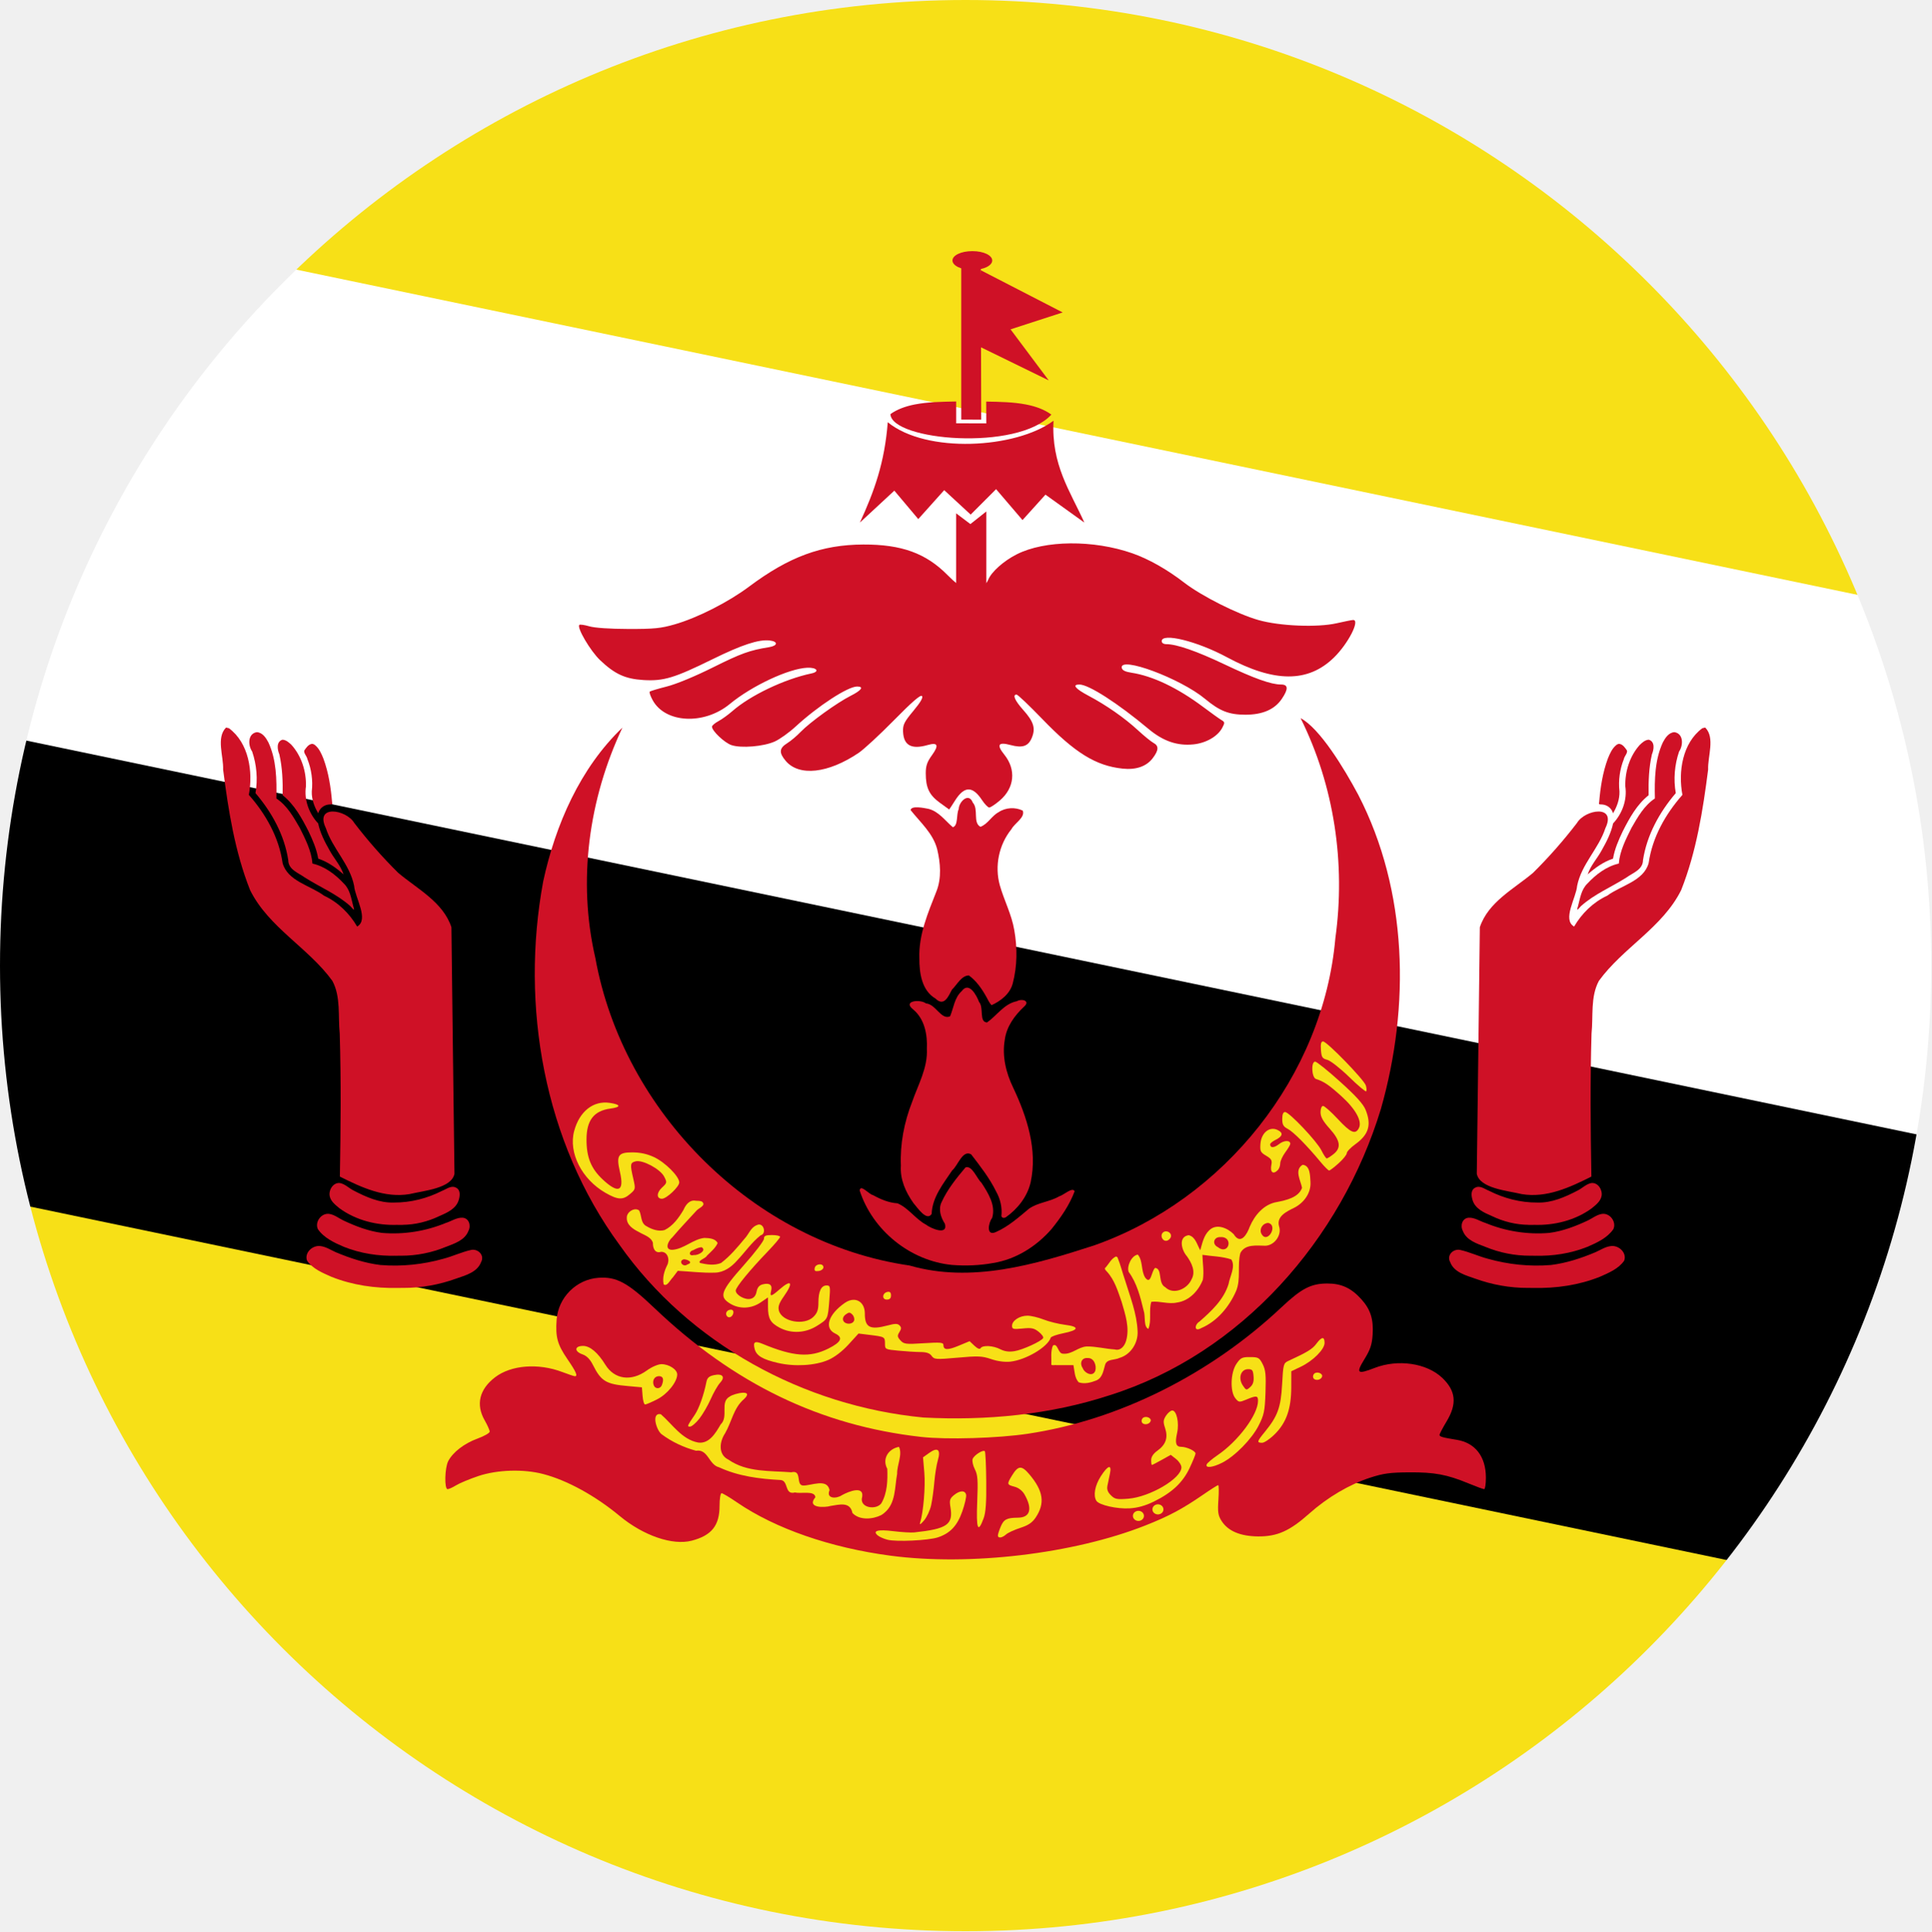
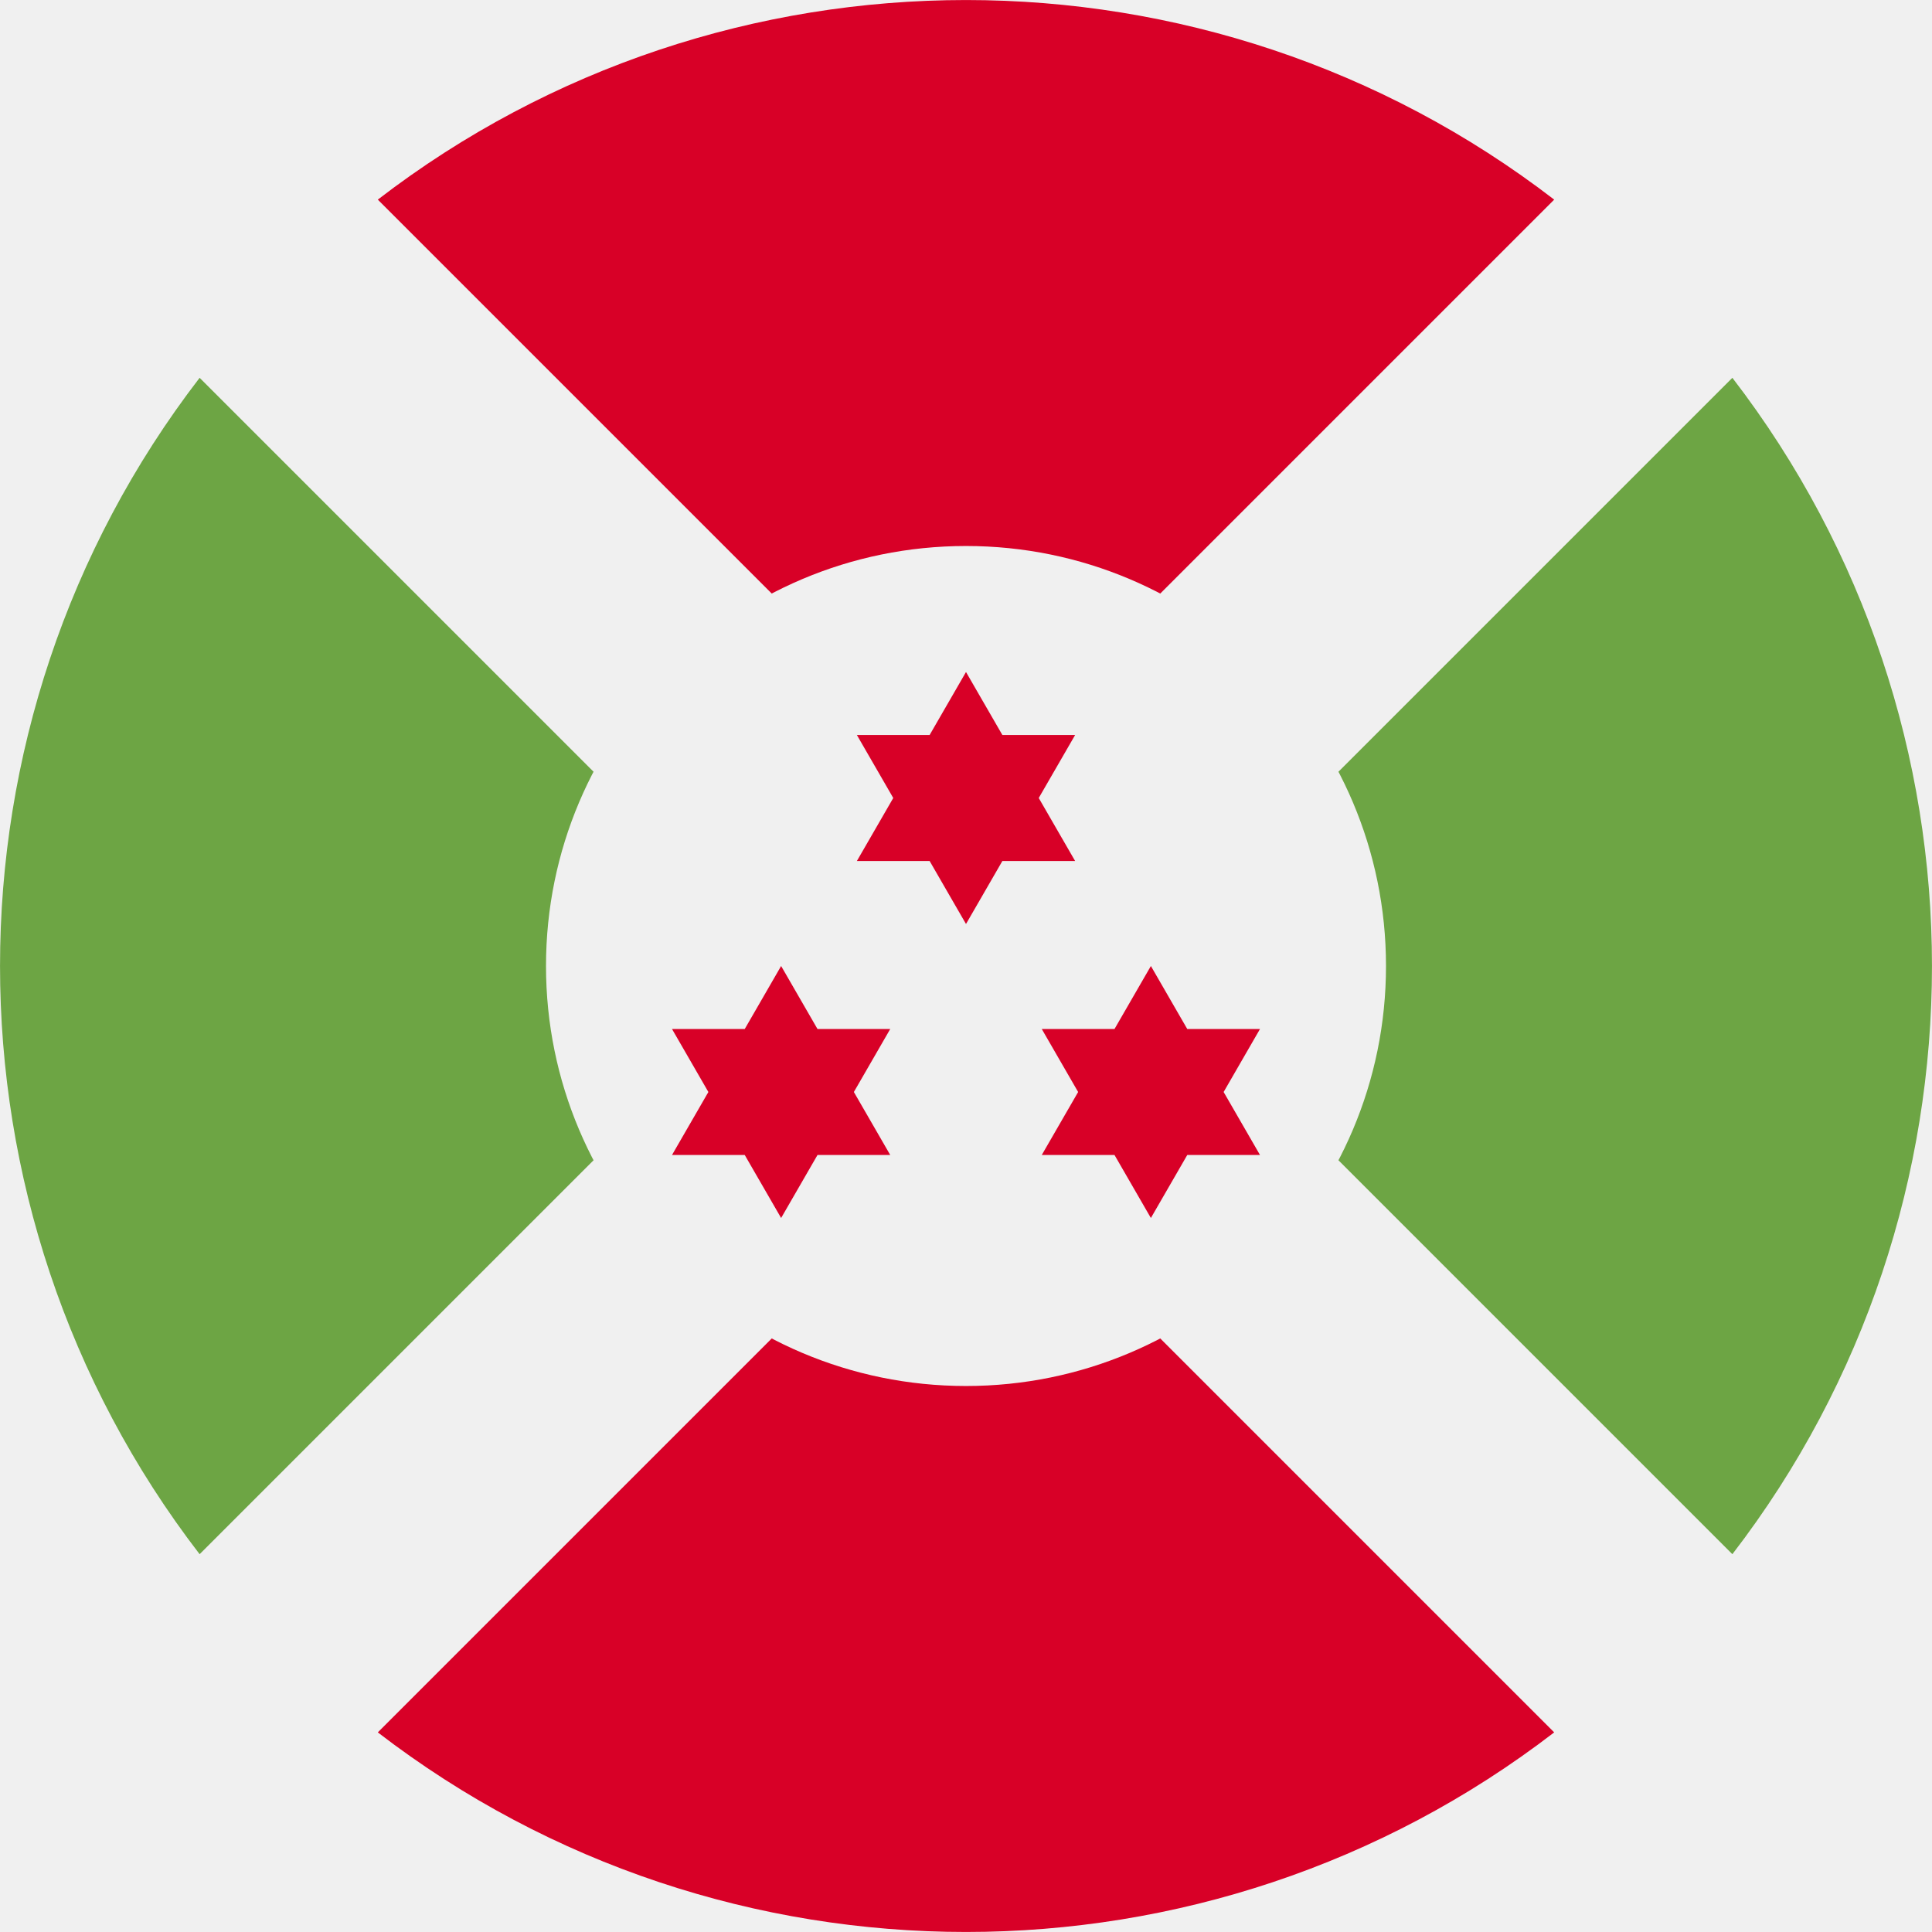
- <svg xmlns="http://www.w3.org/2000/svg" width="522" height="522" viewBox="0 0 522 522" fill="none">
-   <mask id="mask0_101_7" style="mask-type:alpha" maskUnits="userSpaceOnUse" x="0" y="0" width="522" height="522">
-     <path d="M522 261C522 116.854 405.146 0 261 0C116.854 0 0 116.854 0 261C0 405.146 116.854 522 261 522C405.146 522 522 405.146 522 261Z" fill="white" />
-   </mask>
-   <g mask="url(#mask0_101_7)">
-     <path d="M864.562 -57.094H-342.562V546.469H864.562V-57.094Z" fill="#F7E017" />
-     <path d="M-342.562 -15.179V253.07L864.562 378.813V236.305L-342.562 -15.179Z" fill="white" />
-     <path d="M-342.562 127.328V253.07L864.562 504.555V378.812L-342.562 127.328Z" fill="black" />
-     <path d="M240.665 420.492C224.436 418.337 209.556 413.174 199.22 406.099C197.217 404.724 195.331 403.601 195.037 403.601C194.735 403.601 194.492 405.127 194.492 407.012C194.492 412.352 192.346 415.043 186.948 416.444C181.784 417.784 173.904 415.077 167.516 409.779C160.902 404.288 153.266 400.097 146.803 398.42C141.48 397.028 134.413 397.255 129.308 398.965C126.936 399.762 124.236 400.885 123.297 401.463C122.367 402.041 121.319 402.511 120.983 402.511C120.078 402.511 120.204 396.769 121.151 394.933C122.4 392.527 125.477 390.154 129.064 388.847C130.875 388.185 132.359 387.338 132.359 386.961C132.359 386.583 131.747 385.2 131.001 383.901C128.57 379.642 129.568 375.518 133.809 372.274C138.151 368.955 145.503 368.384 152 370.857C153.634 371.478 155.16 371.989 155.386 371.989C156.242 371.989 155.722 370.791 153.366 367.362C150.65 363.388 150.114 361.426 150.449 356.699C150.885 350.713 155.764 345.818 161.741 345.382C166.62 345.03 169.654 346.673 176.855 353.53C198.357 374.034 221.737 385.335 249.006 388.394C255.888 389.166 269.737 388.755 277.86 387.53C302.396 383.834 327.117 371.494 346.423 353.313C351.771 348.274 354.344 346.941 358.729 346.925C362.543 346.907 365.217 348.14 367.95 351.158C370.44 353.924 371.286 356.548 371.018 360.748C370.842 363.438 370.405 364.763 368.804 367.37C366.441 371.218 366.843 371.57 371.52 369.76C377.842 367.295 385.629 368.435 389.829 372.425C393.526 375.937 393.878 379.45 391.002 384.211C389.954 385.955 389.1 387.589 389.1 387.849C389.1 388.327 389.896 388.553 393.736 389.174C398.757 389.979 401.632 393.709 401.632 399.409C401.632 401.12 401.422 402.511 401.163 402.511C400.911 402.511 399.008 401.815 396.938 400.96C391.086 398.545 387.758 397.926 380.918 397.967C375.712 398.001 373.918 398.244 370.289 399.426C364.73 401.245 358.787 404.749 353.942 409.066C348.602 413.828 345.241 415.329 340.043 415.286C335.215 415.236 331.912 413.836 330.168 411.078C329.238 409.603 329.104 408.706 329.33 405.37C329.481 403.199 329.447 401.421 329.271 401.421C329.087 401.421 327.209 402.611 325.089 404.079C319.522 407.901 315.976 409.795 309.606 412.319C290.174 420.006 262.134 423.334 240.665 420.492Z" fill="#CF1126" />
-     <path d="M249.556 383.147C217.215 380.043 186.271 363.198 167.455 336.491C147.026 308.631 140.589 271.845 146.825 238.211C150.139 222.898 156.824 207.575 168.237 196.671C159.142 215.954 156.069 238.056 160.92 258.946C168.455 300.653 203.702 335.959 245.871 342.067C262.553 346.897 279.81 341.796 295.746 336.624C330.898 324.235 357.677 290.868 360.944 253.568C363.741 233.384 360.643 212.396 351.55 194.12C356.732 196.861 363.275 207.606 367.132 214.832C380.548 240.821 381.16 271.964 373.263 299.699C362.549 334.989 335.569 365.905 299.904 377.141C283.718 382.429 266.505 384.042 249.558 383.15L249.556 383.147Z" fill="#CF1126" />
-     <path d="M86.654 336.815C84.535 336.483 82.198 338.568 82.997 340.753C84.526 342.96 87.159 344.039 89.534 345.094C95.228 347.376 101.42 348.265 107.533 348.117C105.426 348.111 108.256 348.138 109.043 348.116C113.883 348.13 118.697 347.258 123.247 345.618C125.777 344.728 129.001 343.92 130.038 341.122C131.05 339.299 129.216 337.479 127.367 337.844C124.792 338.406 122.385 339.574 119.832 340.24C114.322 341.793 108.52 342.394 102.812 341.925C98.638 341.417 94.594 340.081 90.732 338.453C89.393 337.862 88.136 337.001 86.654 336.815Z" fill="#CF1126" />
-     <path d="M89.014 328.113C86.871 327.794 85.026 330.26 85.919 332.227C87.566 334.615 90.335 335.886 92.923 337.005C97.426 338.806 102.316 339.559 107.154 339.415C105.316 339.41 107.784 339.436 108.466 339.414C112.579 339.419 116.671 338.606 120.473 337.041C122.799 336.137 125.645 335.26 126.614 332.701C127.365 331.296 126.792 329.251 125.021 329.141C123.404 329.061 122.009 330.089 120.513 330.552C115.077 332.8 109.094 333.752 103.232 333.246C99.58 332.776 96.091 331.428 92.779 329.867C91.534 329.266 90.414 328.328 89.014 328.113Z" fill="#CF1126" />
-     <path d="M91.903 319.772C90.066 319.552 88.803 321.625 89.112 323.278C89.386 324.731 90.69 325.708 91.768 326.598C96.236 329.865 101.898 331.257 107.383 331.074C105.252 331.067 110.241 331.109 108.72 331.069C112.193 331.054 115.625 330.204 118.75 328.7C120.836 327.793 123.287 326.743 123.99 324.36C124.326 323.251 124.536 321.656 123.285 321.032C121.973 320.3 120.672 321.427 119.48 321.884C115.466 323.927 110.992 325.064 106.481 325.043C102.582 325.174 98.908 323.535 95.526 321.767C94.299 321.143 93.287 320.055 91.903 319.772Z" fill="#CF1126" />
-     <path d="M61.099 196.654C58.368 199.388 60.453 204.426 60.306 208.007C61.721 219.037 63.478 230.208 67.596 240.591C72.638 250.736 83.348 256.16 89.838 265.125C92.158 269.447 91.335 274.645 91.823 279.371C92.207 292.252 92.088 305.142 91.863 318.025C97.679 320.944 103.996 323.882 110.687 322.759C114.652 321.812 122.014 321.223 122.839 317.274C122.518 295.06 122.31 272.836 122.015 250.625C119.76 243.82 112.835 240.298 107.656 235.944C103.381 231.73 99.404 227.196 95.763 222.449C93.564 218.745 84.975 217.411 88.083 223.854C89.905 229.431 94.555 233.586 95.719 239.447C95.973 242.659 99.808 248.567 96.535 250.441C94.453 246.902 91.436 243.89 87.58 242.094C83.864 239.323 77.723 238.171 76.382 233.278C75.397 226.337 71.842 220.047 67.255 214.847C68.437 208.612 67.259 200.817 61.87 196.832L61.098 196.654H61.098H61.099Z" fill="#CF1126" />
-     <path d="M69.408 197.903C66.924 198.305 67.009 201.469 68.158 203.134C69.38 206.728 69.713 210.632 69.052 214.374C73.467 219.543 76.887 225.727 77.917 232.514C77.942 235.066 80.627 235.911 82.368 237.172C86.451 239.771 91.043 241.657 94.679 244.911C95.444 245.729 96.021 246.61 95.48 244.94C94.913 242.806 94.621 240.449 92.949 238.833C90.656 236.37 87.793 234.17 84.454 233.419C84.176 229.97 82.533 226.802 81.016 223.751C79.334 220.835 77.576 217.711 74.694 215.819C74.81 210.708 74.727 205.345 72.527 200.628C71.882 199.416 70.931 197.977 69.409 197.903H69.408Z" fill="#CF1126" />
-     <path d="M76.355 199.94C74.624 200.454 74.955 202.587 75.503 203.893C76.332 207.511 76.462 211.248 76.394 214.946C79.572 217.46 81.56 221.107 83.37 224.657C84.504 227.03 85.58 229.479 86.015 232.089C88.594 232.943 90.85 234.559 92.865 236.345C92.066 233.929 90.286 232.059 89.089 229.854C87.788 227.559 86.546 225.166 85.995 222.567C83.516 219.92 82.151 216.171 82.692 212.548C82.803 208.544 81.511 204.407 78.831 201.389C78.156 200.725 77.351 199.99 76.355 199.94H76.355Z" fill="#CF1126" />
-     <path d="M84.261 201.072C83.319 201.238 82.747 202.133 82.243 202.863C82.049 203.595 82.946 204.382 83.088 205.177C84.189 207.936 84.604 210.963 84.275 213.916C84.203 216.013 84.953 218.062 86.022 219.839C86.331 218.529 87.545 217.587 88.862 217.458C89.34 217.374 90.043 217.615 89.764 216.885C89.43 212.874 88.819 208.84 87.417 205.05C86.874 203.696 86.256 202.271 85.084 201.344C84.845 201.176 84.561 201.03 84.261 201.072Z" fill="#CF1126" />
-     <path d="M435.353 336.815C437.473 336.483 439.809 338.568 439.01 340.753C437.482 342.96 434.85 344.039 432.474 345.094C426.781 347.376 420.588 348.265 414.475 348.117C416.582 348.111 413.752 348.138 412.965 348.116C408.125 348.13 403.311 347.258 398.761 345.618C396.231 344.728 393.007 343.92 391.97 341.122C390.958 339.299 392.792 337.479 394.641 337.844C397.215 338.406 399.623 339.574 402.177 340.24C407.686 341.793 413.488 342.394 419.196 341.925C423.37 341.417 427.414 340.081 431.276 338.453C432.615 337.862 433.872 337.001 435.354 336.815H435.353Z" fill="#CF1126" />
-     <path d="M432.994 328.113C435.137 327.794 436.983 330.26 436.089 332.227C434.442 334.615 431.674 335.886 429.084 337.005C424.583 338.806 419.692 339.559 414.855 339.415C416.691 339.41 414.223 339.436 413.542 339.414C409.429 339.419 405.337 338.606 401.534 337.041C399.209 336.137 396.363 335.26 395.395 332.701C394.643 331.296 395.216 329.251 396.987 329.141C398.604 329.061 399.999 330.089 401.496 330.552C406.932 332.8 412.914 333.752 418.775 333.246C422.428 332.776 425.917 331.428 429.229 329.867C430.474 329.266 431.594 328.328 432.994 328.113Z" fill="#CF1126" />
-     <path d="M430.105 319.772C431.942 319.552 433.205 321.625 432.895 323.278C432.621 324.731 431.318 325.708 430.239 326.598C425.772 329.865 420.11 331.257 414.625 331.074C416.756 331.067 411.767 331.109 413.289 331.069C409.815 331.054 406.383 330.204 403.258 328.7C401.172 327.793 398.722 326.743 398.018 324.36C397.682 323.251 397.471 321.656 398.723 321.032C400.034 320.3 401.336 321.427 402.528 321.884C406.543 323.927 411.015 325.064 415.527 325.043C419.426 325.174 423.1 323.535 426.482 321.767C427.71 321.143 428.721 320.055 430.104 319.772H430.105Z" fill="#CF1126" />
-     <path d="M460.909 196.654C463.64 199.388 461.555 204.426 461.702 208.007C460.287 219.037 458.53 230.208 454.412 240.591C449.369 250.736 438.659 256.16 432.17 265.125C429.85 269.447 430.674 274.645 430.184 279.371C429.801 292.252 429.92 305.142 430.145 318.025C424.329 320.944 418.012 323.882 411.32 322.759C407.355 321.812 399.994 321.223 399.169 317.274C399.49 295.06 399.698 272.836 399.993 250.625C402.248 243.82 409.173 240.298 414.352 235.944C418.627 231.73 422.604 227.196 426.246 222.449C428.443 218.745 437.032 217.411 433.926 223.854C432.103 229.431 427.454 233.586 426.289 239.447C426.035 242.659 422.2 248.567 425.473 250.441C427.555 246.902 430.572 243.89 434.428 242.094C438.143 239.323 444.286 238.171 445.626 233.278C446.611 226.337 450.166 220.047 454.753 214.847C453.571 208.612 454.748 200.817 460.137 196.832L460.91 196.654H460.909Z" fill="#CF1126" />
-     <path d="M452.6 197.903C455.084 198.305 455 201.469 453.85 203.134C452.628 206.728 452.294 210.632 452.957 214.374C448.541 219.543 445.122 225.727 444.091 232.514C444.065 235.066 441.381 235.911 439.641 237.172C435.557 239.771 430.966 241.657 427.33 244.911C426.565 245.729 425.987 246.61 426.528 244.94C427.095 242.806 427.387 240.449 429.06 238.833C431.352 236.37 434.215 234.17 437.554 233.419C437.832 229.97 439.475 226.802 440.992 223.751C442.675 220.835 444.432 217.711 447.313 215.819C447.197 210.708 447.281 205.345 449.481 200.628C450.126 199.416 451.077 197.977 452.599 197.903H452.6Z" fill="#CF1126" />
-     <path d="M445.653 199.94C447.383 200.454 447.053 202.587 446.505 203.893C445.676 207.511 445.547 211.248 445.614 214.946C442.436 217.46 440.448 221.107 438.638 224.657C437.504 227.03 436.428 229.479 435.992 232.089C433.414 232.943 431.158 234.559 429.143 236.345C429.941 233.929 431.722 232.059 432.919 229.854C434.219 227.559 435.462 225.166 436.013 222.567C438.492 219.92 439.858 216.171 439.316 212.548C439.204 208.544 440.497 204.407 443.177 201.389C443.852 200.725 444.658 199.99 445.653 199.94Z" fill="#CF1126" />
-     <path d="M437.748 201.072C438.689 201.238 439.261 202.133 439.765 202.863C439.96 203.595 439.062 204.382 438.92 205.177C437.819 207.936 437.404 210.963 437.733 213.916C437.805 216.013 437.054 218.062 435.986 219.839C435.678 218.529 434.463 217.587 433.147 217.458C432.668 217.374 431.964 217.615 432.243 216.885C432.577 212.874 433.189 208.84 434.591 205.05C435.134 203.696 435.752 202.271 436.925 201.344C437.162 201.176 437.447 201.03 437.748 201.072Z" fill="#CF1126" />
-     <path d="M257.37 341.912C246.059 340.834 235.854 332.59 232.366 321.793C232.553 319.933 234.869 322.833 235.963 323.028C238.017 324.169 240.238 325.107 242.604 325.253C245.585 326.535 247.429 329.473 250.275 331.006C251.597 332.035 256.273 334.058 255.404 330.785C254.308 329.075 253.555 326.908 254.498 324.949C256.083 321.47 258.523 318.441 260.978 315.538C262.783 314.935 263.991 318.494 265.282 319.694C267.068 322.442 269.222 325.796 268.171 329.21C267.149 330.475 266.477 334.279 269.212 333.001C272.583 331.517 275.344 329.026 278.14 326.699C280.586 324.99 283.718 324.869 286.282 323.371C287.47 323.07 289.946 320.693 290.462 322.011C289.057 325.773 286.704 329.142 284.19 332.247C280.117 336.9 274.606 340.399 268.442 341.386C264.798 342.053 261.06 342.194 257.37 341.912Z" fill="#CF1126" />
-     <path d="M270.673 328.7C270.921 326.43 270.404 324.111 269.244 322.049C267.465 318.422 264.952 315.203 262.5 312.021C260.188 310.668 258.906 315.088 257.37 316.357C254.975 319.942 251.968 323.613 251.823 328.123C250.475 330.22 247.963 326.412 246.88 325.159C244.812 322.232 243.246 318.771 243.502 315.11C243.257 309.212 244.388 303.34 246.537 297.858C248.159 293.178 250.792 288.632 250.524 283.519C250.712 279.671 249.931 275.423 246.814 272.836C243.847 270.509 248.735 270.013 250.287 271.219C252.943 271.398 254.38 275.786 256.806 274.699C257.773 272.407 257.965 269.673 259.958 267.885C261.914 265.205 263.959 269.022 264.628 270.809C266.009 272.378 264.55 276.263 266.793 276.365C269.48 274.481 271.397 271.316 274.833 270.627C276.226 269.832 278.608 270.521 276.771 272.123C274.227 274.508 272.054 277.489 271.591 281.035C270.814 285.484 271.926 289.996 273.865 294.003C277.592 301.875 280.475 310.765 278.59 319.524C277.715 323.417 275.07 326.771 271.857 329.031C271.451 329.276 270.81 329.259 270.673 328.7Z" fill="#CF1126" />
-     <path d="M266.648 269.526C265.427 267.326 263.946 265.158 261.892 263.662C259.896 263.658 258.665 266.176 257.309 267.495C256.358 269.264 255.203 272.222 252.862 269.909C249.136 267.735 248.477 262.972 248.501 259.047C248.266 252.683 250.829 246.745 253.105 240.95C254.553 237.322 254.196 233.239 253.313 229.522C252.201 225.253 248.775 222.293 246.137 218.964C246.316 217.676 249.687 218.379 250.956 218.624C253.771 219.338 255.455 221.83 257.553 223.591C259.047 223.139 258.437 220.122 259.132 218.702C259.184 216.705 261.843 214.072 262.939 216.931C264.581 218.748 262.887 222.35 265.008 223.482C267.03 222.733 268.027 220.525 269.926 219.525C271.795 218.251 274.434 218.109 276.446 219.109C277.154 220.964 274.233 222.508 273.387 224.12C269.991 228.315 268.797 234.103 270.252 239.303C271.405 243.381 273.448 247.187 274.154 251.403C275.003 256.14 274.974 261.117 273.748 265.786C273.015 268.621 270.561 270.514 268.026 271.692C267.4 271.11 267.071 270.255 266.648 269.527V269.526Z" fill="#CF1126" />
-     <path d="M253.974 216.933C251.158 214.871 250.227 212.901 250.227 209.002C250.227 207.007 250.596 205.926 251.912 204.115C253.849 201.433 253.496 200.586 250.755 201.375C246.346 202.64 244.241 201.483 244.09 197.728C244.024 195.892 244.409 195.112 246.882 192.145C248.86 189.764 249.581 188.515 249.187 188.121C248.802 187.736 246.463 189.764 241.66 194.651C237.829 198.549 233.52 202.531 232.087 203.503C223.838 209.07 215.958 209.933 212.362 205.649C210.518 203.462 210.618 202.229 212.748 200.905C213.728 200.301 215.38 198.91 216.428 197.812C218.901 195.238 226.269 189.923 229.924 188.079C232.891 186.578 233.596 185.564 231.668 185.564C229.169 185.564 221.155 190.778 215.078 196.361C213.292 198.013 210.719 199.849 209.369 200.444C206.334 201.785 200.375 202.28 197.725 201.408C195.856 200.787 192.444 197.568 192.444 196.42C192.444 196.118 193.224 195.447 194.171 194.936C195.119 194.434 196.82 193.201 197.943 192.22C202.805 187.953 212.018 183.56 219.328 182.026C221.65 181.54 220.795 180.367 218.205 180.484C213.183 180.703 203.216 185.371 197.265 190.284C190.29 196.035 179.769 195.49 176.383 189.202C175.796 188.121 175.452 187.107 175.62 186.948C175.779 186.788 177.849 186.168 180.222 185.564C182.787 184.919 187.867 182.815 192.721 180.392C200.357 176.586 202.621 175.773 207.877 174.926C210.241 174.549 210.367 173.392 208.07 173.124C205.111 172.772 200.575 174.256 192.562 178.196C182.268 183.259 179.384 184.131 173.96 183.813C169.015 183.511 166.223 182.245 162.207 178.447C159.584 175.957 155.862 169.637 156.591 168.908C156.767 168.732 157.974 168.908 159.274 169.285C160.716 169.712 164.848 169.997 169.828 170.006C176.793 170.023 178.646 169.838 182.36 168.765C188.572 166.972 196.828 162.771 202.478 158.555C213.284 150.474 222.094 147.229 233.327 147.18C243.697 147.137 250.294 149.535 256.137 155.461C258.115 157.465 259.8 158.765 260.077 158.487C260.337 158.228 260.622 154.724 260.706 150.7C260.706 150.7 263.757 150.407 264.402 151.262C264.402 157.792 264.478 158.303 265.425 158.303C266.045 158.303 266.708 157.666 267.118 156.677C268.007 154.54 271.293 151.614 274.805 149.837C282.392 145.989 295.52 145.871 306.065 149.551C310.508 151.111 315.437 153.894 320.131 157.515C324.842 161.137 334.474 165.982 340.166 167.6C345.925 169.235 356.077 169.645 361.283 168.463C363.429 167.977 365.441 167.575 365.759 167.575C367.679 167.575 364.409 173.971 360.57 177.718C353.554 184.575 344.425 184.542 331.583 177.617C323.576 173.309 314.003 170.953 314.003 173.3C314.003 173.786 314.507 174.113 315.252 174.113C318.036 174.113 323.409 175.983 330.903 179.537C339.01 183.393 343.562 185.02 346.261 185.02C348.222 185.02 348.281 186.235 346.453 188.918C344.517 191.776 341.231 193.192 336.586 193.184C332.152 193.168 329.688 192.195 325.722 188.9C319.092 183.384 302.569 177.232 303.206 180.517C303.332 181.172 304.129 181.574 305.83 181.834C311.581 182.714 318.329 185.933 325.236 191.105C327.366 192.706 329.579 194.283 330.141 194.618C331.087 195.171 331.105 195.339 330.358 196.739C329.118 199.052 325.991 200.846 322.604 201.198C318.22 201.651 314.406 200.343 310.458 197.04C302.125 190.066 294.27 185.02 291.756 185.02C289.702 185.02 290.624 186.151 294.245 188.071C299.006 190.594 303.902 194.005 307.507 197.317C309.208 198.893 311.128 200.452 311.765 200.795C313.274 201.6 313.215 202.782 311.556 204.954C309.862 207.167 307.062 208.139 303.433 207.754C296.19 206.991 290.54 203.495 281.662 194.283C278.192 190.686 275.099 187.744 274.78 187.744C273.598 187.744 274.294 189.345 276.583 191.91C279.416 195.079 279.961 196.864 278.887 199.437C277.941 201.718 276.365 202.246 273.129 201.375C269.818 200.477 269.298 201.291 271.469 203.989C274.705 208.022 274.227 212.959 270.262 216.354C269.03 217.402 267.739 218.265 267.386 218.265C267.043 218.265 266.171 217.369 265.442 216.27C262.893 212.398 260.655 212.423 258.174 216.337C257.31 217.704 256.581 218.81 256.556 218.802C256.522 218.794 255.357 217.955 253.974 216.933Z" fill="#CF1126" />
-     <path d="M266.592 138.251L262.291 141.655L258.435 138.746V161.999L266.592 162.1V138.251Z" fill="#CF1126" />
-     <path d="M239.957 114.126C239.102 125.115 236.31 132.785 232.429 141.243L241.734 132.618L248.205 140.305L255.214 132.484L262.365 139.089L269.238 132.215L276.38 140.573L282.584 133.699L293.096 141.243C289.282 132.785 284.118 125.619 284.763 113.714C274.578 121.284 250.376 122.65 239.957 114.126Z" fill="#CF1126" />
-     <path d="M258.445 108.517C254.706 108.584 250.766 108.635 247.22 109.33C244.764 109.817 242.534 110.613 240.673 111.929C240.975 119.08 275.043 122.064 284.18 112.064C282.26 110.663 279.913 109.834 277.331 109.33C273.919 108.668 270.147 108.601 266.567 108.543C266.567 110.504 266.585 112.474 266.585 114.444L258.445 114.419V108.517Z" fill="#CF1126" />
-     <path d="M265.111 71.977L259.821 72.019V113.413L265.22 113.438L265.111 71.977Z" fill="#CF1126" />
-     <path d="M265.099 73.041L263.079 92.858L283.465 102.817L273.146 89.018L287.238 84.45L265.099 73.041Z" fill="#CF1126" />
-     <path d="M262.829 67.877C259.736 67.877 257.448 69.034 257.448 70.409C257.448 71.784 259.736 72.949 262.829 72.949C265.922 72.949 268.195 71.784 268.195 70.409C268.195 69.034 265.922 67.877 262.829 67.877Z" fill="#CF1126" />
-     <path d="M253.497 415.545C256.842 414.439 258.745 412.41 260.111 408.503C260.79 406.559 261.251 404.539 261.134 404.011C260.849 402.761 259.407 402.828 257.814 404.153C256.725 405.067 256.591 405.528 256.901 407.389C257.697 412.083 256.029 413.249 247.143 414.204C246.263 414.296 243.715 414.145 241.467 413.869C237.243 413.341 235.734 413.76 237.268 415.034C237.729 415.42 238.902 415.939 239.875 416.182C242.247 416.794 250.957 416.384 253.497 415.545Z" fill="#F7E017" />
-     <path d="M271.918 414.766C272.421 414.305 274.148 413.508 275.757 412.988C277.903 412.301 279.01 411.564 279.915 410.214C282.522 406.333 282.036 402.988 278.205 398.478C276.127 396.03 275.204 396.097 273.544 398.813C272.111 401.16 272.145 401.311 274.207 401.848C275.288 402.124 276.327 402.92 276.897 403.902C279.144 407.791 278.482 410.197 275.154 410.222C272.136 410.247 271.306 410.675 270.493 412.628C270.066 413.643 269.722 414.724 269.722 415.034C269.722 415.855 270.862 415.713 271.918 414.766Z" fill="#F7E017" />
-     <path d="M265.873 410.374C266.444 408.831 266.644 406.056 266.577 400.398C266.536 396.089 266.368 392.434 266.2 392.267C265.697 391.763 263.216 393.365 262.889 394.395C262.721 394.932 262.998 396.173 263.501 397.145C264.272 398.646 264.373 400.045 264.138 405.922C263.836 413.349 264.322 414.599 265.873 410.374Z" fill="#F7E017" />
-     <path d="M251.686 406.835C251.988 405.453 252.374 402.619 252.549 400.549C252.726 398.478 253.153 395.863 253.488 394.731C254.344 391.83 253.48 391.068 251.191 392.694L249.49 393.909L249.842 398.076C250.169 401.832 249.574 408.83 248.71 411.546C248.475 412.267 248.811 412.083 249.758 410.977C250.521 410.088 251.393 408.219 251.686 406.835Z" fill="#F7E017" />
-     <path d="M239.107 408.856C242.168 406.295 241.816 401.923 242.493 398.361C242.424 395.992 244.006 393.153 242.985 391.082C240.125 391.605 238.362 394.314 239.826 397.013C239.948 400.146 239.837 403.557 238.226 406.328C236.91 408.14 232.742 407.689 232.934 405.121C233.98 401.259 229.353 403.138 227.546 404.151C226.15 405.123 223.202 405.194 224.227 402.762C223.551 399.521 219.382 401.549 217.117 401.534C214.978 401.495 216.94 397.199 213.87 397.953C208.165 397.504 201.866 398.004 196.928 394.557C194.037 393.167 194.466 389.691 195.971 387.441C197.769 384.369 198.281 380.526 201.134 378.142C203.958 375.434 198.47 376.577 197.234 377.49C194.483 378.996 197.039 382.874 194.788 385.025C193.472 387.255 191.74 390.336 188.693 389.912C184.301 389.081 181.769 384.995 178.619 382.257C175.922 381.718 177.438 386.634 178.831 387.667C181.587 389.731 184.808 391.235 188.13 392.126C191.436 391.597 191.543 395.926 194.37 396.606C199.557 399.022 205.338 399.746 210.996 400.041C213.218 400.226 211.969 404.185 214.89 403.402C216.523 403.826 220.211 402.795 220.397 404.692C217.921 407.631 222.772 407.565 224.568 407.038C226.866 406.688 229.803 405.809 230.411 408.961C232.33 410.984 235.853 410.685 238.19 409.528C238.518 409.337 238.826 409.113 239.107 408.856V408.856Z" fill="#F7E017" />
-     <path d="M189.012 383.481C189.942 382.299 191.334 379.91 192.105 378.166C192.868 376.414 194.016 374.427 194.645 373.749C196.12 372.156 195.299 371.175 192.918 371.703C191.66 371.98 191.149 372.441 190.939 373.531C190.227 377.085 188.936 380.723 187.788 382.416C185.709 385.485 185.658 385.61 186.514 385.61C186.958 385.61 188.082 384.654 189.012 383.481Z" fill="#F7E017" />
-     <path d="M157.609 363.798C155.262 363.798 155.16 365.283 157.449 366.079C158.556 366.464 159.495 367.395 160.249 368.912C162.479 373.347 163.786 374.135 169.705 374.646L173.502 374.989L173.686 377.295C173.779 378.569 174.08 379.625 174.374 379.625C174.668 379.625 176.134 378.988 177.619 378.234C180.402 376.825 183.042 373.539 183.042 371.502C183.042 370.169 180.821 368.728 178.8 368.728C177.903 368.728 176.193 369.449 174.844 370.429C170.619 373.489 166.1 372.869 163.627 368.887C161.599 365.601 159.477 363.798 157.609 363.798ZM178.113 371.971C179.236 371.971 179.512 372.802 178.901 374.386C178.482 375.475 177.115 375.509 176.704 374.436C176.218 373.17 176.898 371.971 178.113 371.971Z" fill="#F7E017" />
-     <path d="M337.156 366.816C335.622 366.875 335.169 367.21 334.196 368.652C332.604 371.016 332.444 376.138 333.911 377.948C334.825 379.071 334.959 379.097 336.896 378.292C339.594 377.16 340.047 377.202 340.039 378.652C340.023 382.358 334.707 389.5 329.141 393.298C327.641 394.32 326.3 395.46 326.157 395.837C325.755 396.894 327.817 396.659 330.349 395.368C333.802 393.608 338.338 388.98 340.198 385.334C341.673 382.425 341.883 381.435 342.059 376.347C342.218 371.662 342.093 370.286 341.297 368.727C340.408 366.975 340.123 366.816 337.893 366.816C337.625 366.816 337.382 366.808 337.156 366.816ZM337.34 370.085C338.497 370.085 338.698 370.345 338.832 372.005C338.949 373.38 338.706 374.218 337.944 374.905C336.904 375.844 336.82 375.836 335.898 374.436C334.607 372.458 335.403 370.085 337.34 370.085Z" fill="#F7E017" />
-     <path d="M311.89 405.864C316.794 403.45 319.686 400.734 321.547 396.802C322.427 394.933 323.148 393.172 323.148 392.87C323.148 392.192 320.734 391.069 319.284 391.069C317.842 391.069 317.548 390.071 318.169 387.313C318.772 384.622 318.042 381.252 316.861 381.252C316.433 381.252 315.679 381.881 315.175 382.643C314.405 383.826 314.363 384.328 314.932 386.047C315.771 388.596 315.109 390.498 312.829 392.125C311.747 392.896 311.152 393.785 311.152 394.648C311.152 395.377 311.244 395.972 311.353 395.972C311.471 395.972 312.661 395.352 314.003 394.606L316.45 393.24L317.891 394.371C318.68 394.992 319.333 396.006 319.333 396.626C319.333 399.611 310.825 404.623 304.983 405.092C301.873 405.344 301.344 405.235 300.263 404.162C299.382 403.282 299.131 402.544 299.349 401.505C299.517 400.708 299.819 399.258 300.019 398.286C300.556 395.687 299.441 396.039 297.513 399.074C295.929 401.58 295.459 404.255 296.348 405.663C297.078 406.811 301.922 407.91 305.351 407.7C307.505 407.574 309.635 406.971 311.89 405.864Z" fill="#F7E017" />
-     <path d="M344.614 387.605C347.698 384.529 349.007 380.782 349.023 374.989L349.031 370.639L351.58 369.432C354.891 367.856 358.027 364.721 358.027 362.977C358.027 361.183 357.23 361.275 355.788 363.229C354.741 364.646 353.34 365.5 348.219 367.856C346.928 368.451 346.844 368.769 346.55 374.185C346.207 380.43 345.36 382.769 341.872 387.036C339.735 389.635 339.66 389.978 341.143 389.978C341.755 389.978 343.314 388.914 344.614 387.605Z" fill="#F7E017" />
-     <path d="M311.013 384.119C311.307 383.221 309.605 382.584 308.867 383.314C308.557 383.624 308.473 384.16 308.683 384.504C309.169 385.283 310.711 385.024 311.013 384.119Z" fill="#F7E017" />
-     <path d="M357.346 372.123C357.648 371.226 355.938 370.589 355.208 371.318C354.89 371.637 354.806 372.173 355.015 372.517C355.502 373.297 357.044 373.037 357.346 372.123Z" fill="#F7E017" />
-     <path d="M301.588 339.647C300.39 340.218 299.768 341.512 298.935 342.501C298.335 342.907 298.816 343.288 299.161 343.673C301.276 345.951 302.17 349.026 303.175 351.896C304.161 355.282 305.404 358.919 304.372 362.447C303.966 363.799 302.904 365.199 301.316 364.749C298.775 364.591 296.276 363.916 293.728 363.943C291.46 364.062 289.708 366.125 287.39 365.9C285.908 365.998 285.97 362.867 284.594 363.704C283.913 365.336 284.249 367.158 284.168 368.884C284.424 369.131 285.144 368.915 285.576 368.988H290.141C290.463 370.564 290.423 372.371 291.555 373.625C293.139 374.188 294.921 373.701 296.427 373.086C298.041 372.334 298.257 370.393 298.713 368.881C299.198 367.256 301.326 367.682 302.581 367.044C305.654 366.148 307.667 362.955 307.487 359.813C307.288 355.016 305.459 350.503 304.071 345.964C303.372 343.963 302.888 341.877 302.078 339.924C301.983 339.756 301.788 339.615 301.588 339.648V339.647ZM293.985 367.076C295.692 366.965 296.434 369.063 296.072 370.454C295.433 372.345 293.109 371.132 292.639 369.77C291.775 368.553 292.309 366.916 293.985 367.076Z" fill="#F7E017" />
-     <path d="M230.773 351.334C230.01 351.317 229.155 351.602 228.309 352.197C223.857 355.316 222.717 359.004 225.744 360.446C227.965 361.51 227.404 362.76 223.908 364.512C218.903 367.009 214.486 366.699 206.095 363.229C204.032 362.374 203.495 362.701 203.973 364.587C204.435 366.44 206.128 367.454 210.336 368.41C214.862 369.449 220.337 369.114 223.857 367.596C225.576 366.858 227.613 365.308 229.332 363.438L232.056 360.446L235.225 360.84C239.131 361.318 239.206 361.359 239.206 363.229C239.206 364.712 239.29 364.746 242.878 365.082C244.898 365.274 247.555 365.451 248.797 365.451C250.381 365.459 251.278 365.735 251.805 366.473C252.51 367.454 252.929 367.504 258.83 366.976C264.346 366.473 265.428 366.515 267.917 367.362C269.686 367.965 271.631 368.208 273.106 368.049C277.331 367.571 283.157 364.118 284.004 361.577C284.105 361.267 285.638 360.722 287.407 360.37C291.674 359.515 291.858 358.585 287.877 358.09C286.15 357.873 283.56 357.244 282.118 356.674C280.668 356.103 278.689 355.626 277.717 355.626C275.571 355.626 273.551 356.967 273.551 358.351C273.551 359.256 273.869 359.348 276.41 359.088C278.799 358.845 279.494 358.979 280.751 359.976C281.581 360.63 282.134 361.402 281.958 361.678C281.397 362.592 276.41 364.863 274.205 365.216C272.729 365.451 271.539 365.292 270.382 364.696C268.446 363.69 265.595 363.539 265.059 364.402C264.833 364.78 264.221 364.537 263.382 363.748L262.075 362.517L259.116 363.748C256.106 364.998 254.999 364.947 254.999 363.514C254.999 362.86 254.119 362.784 249.685 363.07C244.798 363.388 244.286 363.305 243.373 362.282C242.526 361.343 242.509 361.016 243.112 360.052C243.666 359.163 243.666 358.778 243.138 358.249C242.61 357.722 241.922 357.73 239.994 358.249C235.132 359.549 233.757 358.82 233.757 355.022C233.757 352.742 232.45 351.359 230.773 351.334ZM229.566 354.821C229.826 354.821 230.044 354.98 230.379 355.316C230.806 355.743 231.033 356.489 230.849 356.967C230.412 358.099 228.35 358.057 227.915 356.917C227.705 356.364 227.974 355.743 228.594 355.29C229.03 354.972 229.306 354.812 229.566 354.821Z" fill="#F7E017" />
-     <path d="M220.853 358.358C223.812 356.48 223.745 356.622 224.172 351.409C224.466 347.729 224.415 347.452 223.418 347.452C221.968 347.452 221.213 349.044 221.213 352.079C221.213 354.024 220.911 354.896 219.872 355.927C217.407 358.391 211.288 357.268 210.517 354.208C210.257 353.161 210.592 352.213 211.875 350.394C214.549 346.597 213.945 345.666 210.668 348.55C208.413 350.52 208.011 350.578 208.438 348.877C208.832 347.309 208.011 346.689 206.175 347.15C205.236 347.384 204.724 347.972 204.498 349.112C204.28 350.227 203.768 350.847 202.88 351.065C201.397 351.442 198.865 350.034 198.865 348.835C198.865 347.946 202.653 343.319 207.515 338.272C209.351 336.361 210.852 334.584 210.852 334.316C210.852 334.047 209.871 333.83 208.673 333.83C206.921 333.83 206.493 334.023 206.493 334.836C206.493 335.389 204.045 338.599 201.044 341.978C194.791 349.02 194.271 350.486 197.364 352.364C199.853 353.89 203.047 353.772 205.554 352.071L207.583 350.688V353.194C207.583 356.396 208.22 357.545 210.735 358.877C213.895 360.545 217.717 360.345 220.853 358.358Z" fill="#F7E017" />
-     <path d="M352.091 314.843C349.772 316.228 351.587 319.138 351.938 321.071C350.991 323.708 347.603 324.418 345.133 324.907C341.634 325.487 339.155 328.414 337.824 331.523C337.103 333.542 335.362 336.674 333.466 333.6C331.817 331.928 328.787 330.604 326.836 332.555C325.355 333.965 324.98 336.039 324.428 337.922C323.554 336.475 323.162 334.321 321.31 333.863C318.352 334.279 319.421 338.007 320.811 339.545C322.076 341.337 323.289 343.7 322.05 345.829C320.958 348.387 317.18 350.113 314.962 347.924C312.889 346.831 314.275 342.924 312.233 342.709C311.225 343.438 311.141 347.526 309.526 345.31C308.36 343.416 308.978 340.824 307.552 339.12C305.867 339.329 304.511 342.231 305.072 343.79C307.321 346.823 308.245 350.627 309.122 354.241C309.668 355.688 309.042 358.622 310.396 359.196C311.335 356.866 310.463 354.224 311.201 351.872C313.396 351.596 315.837 352.598 318.139 352.066C321.432 351.639 323.977 348.859 325.133 345.9C325.482 343.675 325.066 341.417 325.005 339.179C327.606 339.582 330.309 339.574 332.812 340.419C334.052 342.323 332.418 344.987 332.074 347.066C330.768 351.302 327.451 354.376 324.223 357.207C322.873 358.006 322.692 360.123 324.686 358.983C329.022 357.128 332.255 353.201 334.114 348.949C335.471 345.678 334.381 342.036 335.267 338.69C336.576 336.179 339.727 336.708 342.06 336.716C344.473 336.624 346.533 333.812 345.727 331.467C344.959 328.745 347.839 327.433 349.806 326.461C352.414 325.145 354.415 322.471 354.213 319.454C354.106 317.912 354.182 314.985 352.091 314.843V314.843ZM342.844 330.561C345.639 331.304 342.338 336.64 340.853 333.259C340.396 331.969 341.482 330.514 342.844 330.561ZM329.876 334.383C333.513 334.171 332.206 339.481 329.134 337.07C327.541 336.27 328.068 334.285 329.876 334.383Z" fill="#F7E017" />
-     <path d="M198.219 354.904C198.319 354.377 198.051 353.999 197.574 353.999C196.559 353.999 195.947 354.888 196.425 355.659C196.92 356.456 198.009 356.003 198.219 354.904Z" fill="#F7E017" />
-     <path d="M240.832 350.143C240.832 349.363 240.539 349.07 239.885 349.196C238.46 349.464 238.301 351.274 239.701 351.274C240.481 351.274 240.832 350.923 240.832 350.143Z" fill="#F7E017" />
-     <path d="M188.1 324.558C186.399 324.209 185.33 325.649 184.747 327.021C183.475 329.159 181.922 331.345 179.639 332.477C177.998 332.934 176.208 332.309 174.793 331.463C173.103 330.623 173.488 328.591 172.763 327.187C171.542 326.228 169.376 327.6 169.424 329.092C169.29 331.092 171.161 332.247 172.714 333.021C174.034 333.829 175.947 334.279 176.475 335.915C176.438 337.306 176.998 338.897 178.691 338.36C180.586 338.329 181.076 340.636 180.311 342.021C179.532 343.581 179.007 345.409 179.38 347.147C180.285 347.91 181.209 345.864 181.865 345.28C182.31 344.686 182.756 344.093 183.202 343.499C186.553 343.681 189.902 344.108 193.262 343.989C195.651 343.946 197.686 342.47 199.206 340.74C201.354 338.493 203.12 335.854 205.574 333.915C207.32 333.489 206.383 330.198 204.558 331.149C202.914 331.765 202.397 333.622 201.257 334.807C199.317 337.156 197.337 339.54 194.891 341.382C193.111 342.12 191.06 341.797 189.231 341.382C188.467 340.714 190.746 340.169 191.064 339.428C192.114 338.379 193.36 337.384 193.968 336.007C193.386 334.737 191.607 334.634 190.353 334.609C187.263 334.98 184.904 337.573 181.783 337.817C179.415 337.9 180.647 335.335 181.716 334.46C183.804 331.98 186.061 329.644 188.242 327.245C188.86 326.5 191.099 325.793 189.667 324.747C189.167 324.567 188.626 324.567 188.1 324.558ZM189.62 337.107C191.178 337.984 188.626 339.417 187.551 339.222C186.14 339.644 186.115 338.206 187.368 337.92C188.072 337.553 188.816 337.171 189.62 337.107ZM184.826 340.382C185.712 340.364 187.571 341.217 185.825 341.762C184.611 342.704 183.238 340.803 184.826 340.382Z" fill="#F7E017" />
-     <path d="M222.568 342.549C222.568 341.367 220.447 341.534 220.212 342.733C220.061 343.505 220.304 343.689 221.294 343.546C221.998 343.446 222.568 343.001 222.568 342.549Z" fill="#F7E017" />
-     <path d="M316.498 334.233C316.716 333.1 315.14 332.346 314.31 333.176C313.481 334.006 314.243 335.582 315.366 335.364C315.886 335.263 316.397 334.752 316.498 334.233Z" fill="#F7E017" />
-     <path d="M170.318 322.723C171.793 321.457 171.81 321.373 171.173 318.591C170.267 314.692 170.326 314.273 171.81 313.904C173.688 313.426 178.458 315.983 179.514 318.029C180.335 319.612 180.31 319.722 178.919 321.013C177.418 322.396 177.427 324.014 178.927 324.014C180.167 324.014 183.596 320.77 183.596 319.604C183.596 317.987 179.791 314.164 176.781 312.764C174.921 311.893 173.059 311.49 170.904 311.482C167.049 311.482 166.529 312.312 167.569 316.796C168.792 322.052 167.132 322.765 162.899 318.8C159.756 315.857 158.515 312.798 158.531 307.978C158.54 302.806 160.518 300.249 164.978 299.645C167.937 299.251 167.862 298.555 164.819 298.103C160.376 297.432 156.62 300.4 155.195 305.697C153.611 311.574 157.241 318.732 163.662 322.422C167.024 324.349 168.365 324.408 170.318 322.723Z" fill="#F7E017" />
-     <path d="M345.387 316.276C345.747 315.916 346.04 315.103 346.04 314.474C346.04 313.845 346.653 312.495 347.398 311.481C348.153 310.467 348.765 309.428 348.765 309.176C348.765 308.145 347.063 308.178 345.722 309.243C344.347 310.316 343.316 310.341 343.316 309.293C343.316 309.034 343.97 308.497 344.774 308.103C346.769 307.13 346.937 306.167 345.252 305.395C343.089 304.414 340.919 306.208 340.692 309.168C340.549 311.146 340.709 311.49 342.235 312.387C343.626 313.208 343.886 313.644 343.651 314.817C343.249 316.855 344.096 317.567 345.387 316.276Z" fill="#F7E017" />
-     <path d="M361.841 314.415C363.048 313.334 364.03 312.101 364.03 311.691C364.03 311.28 365.069 310.19 366.343 309.277C369.956 306.678 370.752 304.054 369.135 300.022C368.506 298.438 366.527 296.25 362.227 292.377C358.925 289.393 355.882 286.953 355.488 286.953C354.314 286.953 354.524 291.27 355.714 291.648C357.859 292.335 359.159 293.216 362.537 296.258C366.46 299.804 368.271 303.116 367.282 304.96C366.335 306.745 365.077 306.192 361.615 302.479C359.796 300.525 357.994 298.932 357.625 298.932C357.222 298.94 356.938 299.645 356.938 300.634C356.938 301.874 357.6 303.057 359.394 305.052C362.319 308.305 362.604 310.257 360.408 311.984C359.62 312.605 358.807 313.116 358.606 313.116C358.413 313.116 357.767 312.144 357.181 310.962C355.957 308.48 348.471 300.575 347.348 300.575C346.836 300.575 346.585 301.213 346.585 302.47C346.585 303.987 346.887 304.523 348.094 305.144C349.578 305.915 353.249 309.612 356.938 314.072C357.994 315.346 359.033 316.377 359.26 316.385C359.478 316.385 360.642 315.497 361.841 314.415Z" fill="#F7E017" />
-     <path d="M369.181 293.4C368.695 291.832 358.652 281.496 357.621 281.496C357.085 281.496 356.917 282.134 357.043 283.776C357.185 285.771 357.404 286.115 358.778 286.475C359.634 286.702 362.282 288.781 364.655 291.086C367.018 293.392 369.097 295.144 369.265 294.968C369.432 294.8 369.399 294.096 369.181 293.4Z" fill="#F7E017" />
-     <path d="M309.203 409.737C309.203 410.099 309.046 410.447 308.766 410.704C308.486 410.96 308.106 411.104 307.711 411.104C307.314 411.104 306.935 410.96 306.655 410.704C306.375 410.447 306.217 410.099 306.217 409.737C306.217 409.374 306.375 409.025 306.655 408.768C306.935 408.512 307.314 408.368 307.711 408.368C308.106 408.368 308.486 408.512 308.766 408.768C309.046 409.025 309.203 409.374 309.203 409.737Z" fill="#F7E017" />
-     <path d="M314.476 407.976C314.476 408.339 314.319 408.687 314.038 408.944C313.759 409.2 313.379 409.344 312.983 409.344C312.588 409.344 312.207 409.2 311.928 408.944C311.648 408.687 311.49 408.339 311.49 407.976C311.49 407.613 311.648 407.265 311.928 407.008C312.207 406.752 312.588 406.608 312.983 406.608C313.379 406.608 313.759 406.752 314.038 407.008C314.319 407.265 314.476 407.613 314.476 407.976Z" fill="#F7E017" />
+ <svg xmlns="http://www.w3.org/2000/svg" enable-background="new 0 0 512 512" viewBox="0 0 512 512">
+   <circle cx="256" cy="256" fill="#f0f0f0" r="256" />
+   <path d="m411.876 52.902c-91.652-70.526-220.1-70.526-311.752-.001l155.876 155.876z" fill="#d80027" />
+   <path d="m255.998 303.224-155.874 155.874c91.652 70.526 220.1 70.526 311.752 0l-155.876-155.876z" fill="#d80027" />
+   <path d="m208.777 256-155.875-155.876c-70.526 91.652-70.526 220.1 0 311.752z" fill="#6da544" />
+   <path d="m303.224 256 155.874 155.876c70.526-91.652 70.526-220.1 0-311.752z" fill="#6da544" />
+   <circle cx="256" cy="256" fill="#f0f0f0" r="111.304" />
+   <g fill="#d80027">
+     <path d="m256 178.087 9.639 16.696h19.279l-9.64 16.695 9.64 16.696h-19.279l-9.639 16.696-9.639-16.696h-19.278l9.639-16.696-9.639-16.695h19.278z" />
+     <path d="m207.005 256 9.639 16.696h19.278l-9.639 16.695 9.639 16.696h-19.278l-9.639 16.696-9.64-16.696h-19.278l9.639-16.696-9.639-16.695h19.278z" />
+     <path d="m304.996 256 9.639 16.696h19.278l-9.639 16.695 9.639 16.696h-19.278l-9.639 16.696-9.64-16.696h-19.278l9.639-16.696-9.639-16.695h19.278z" />
  </g>
</svg>
